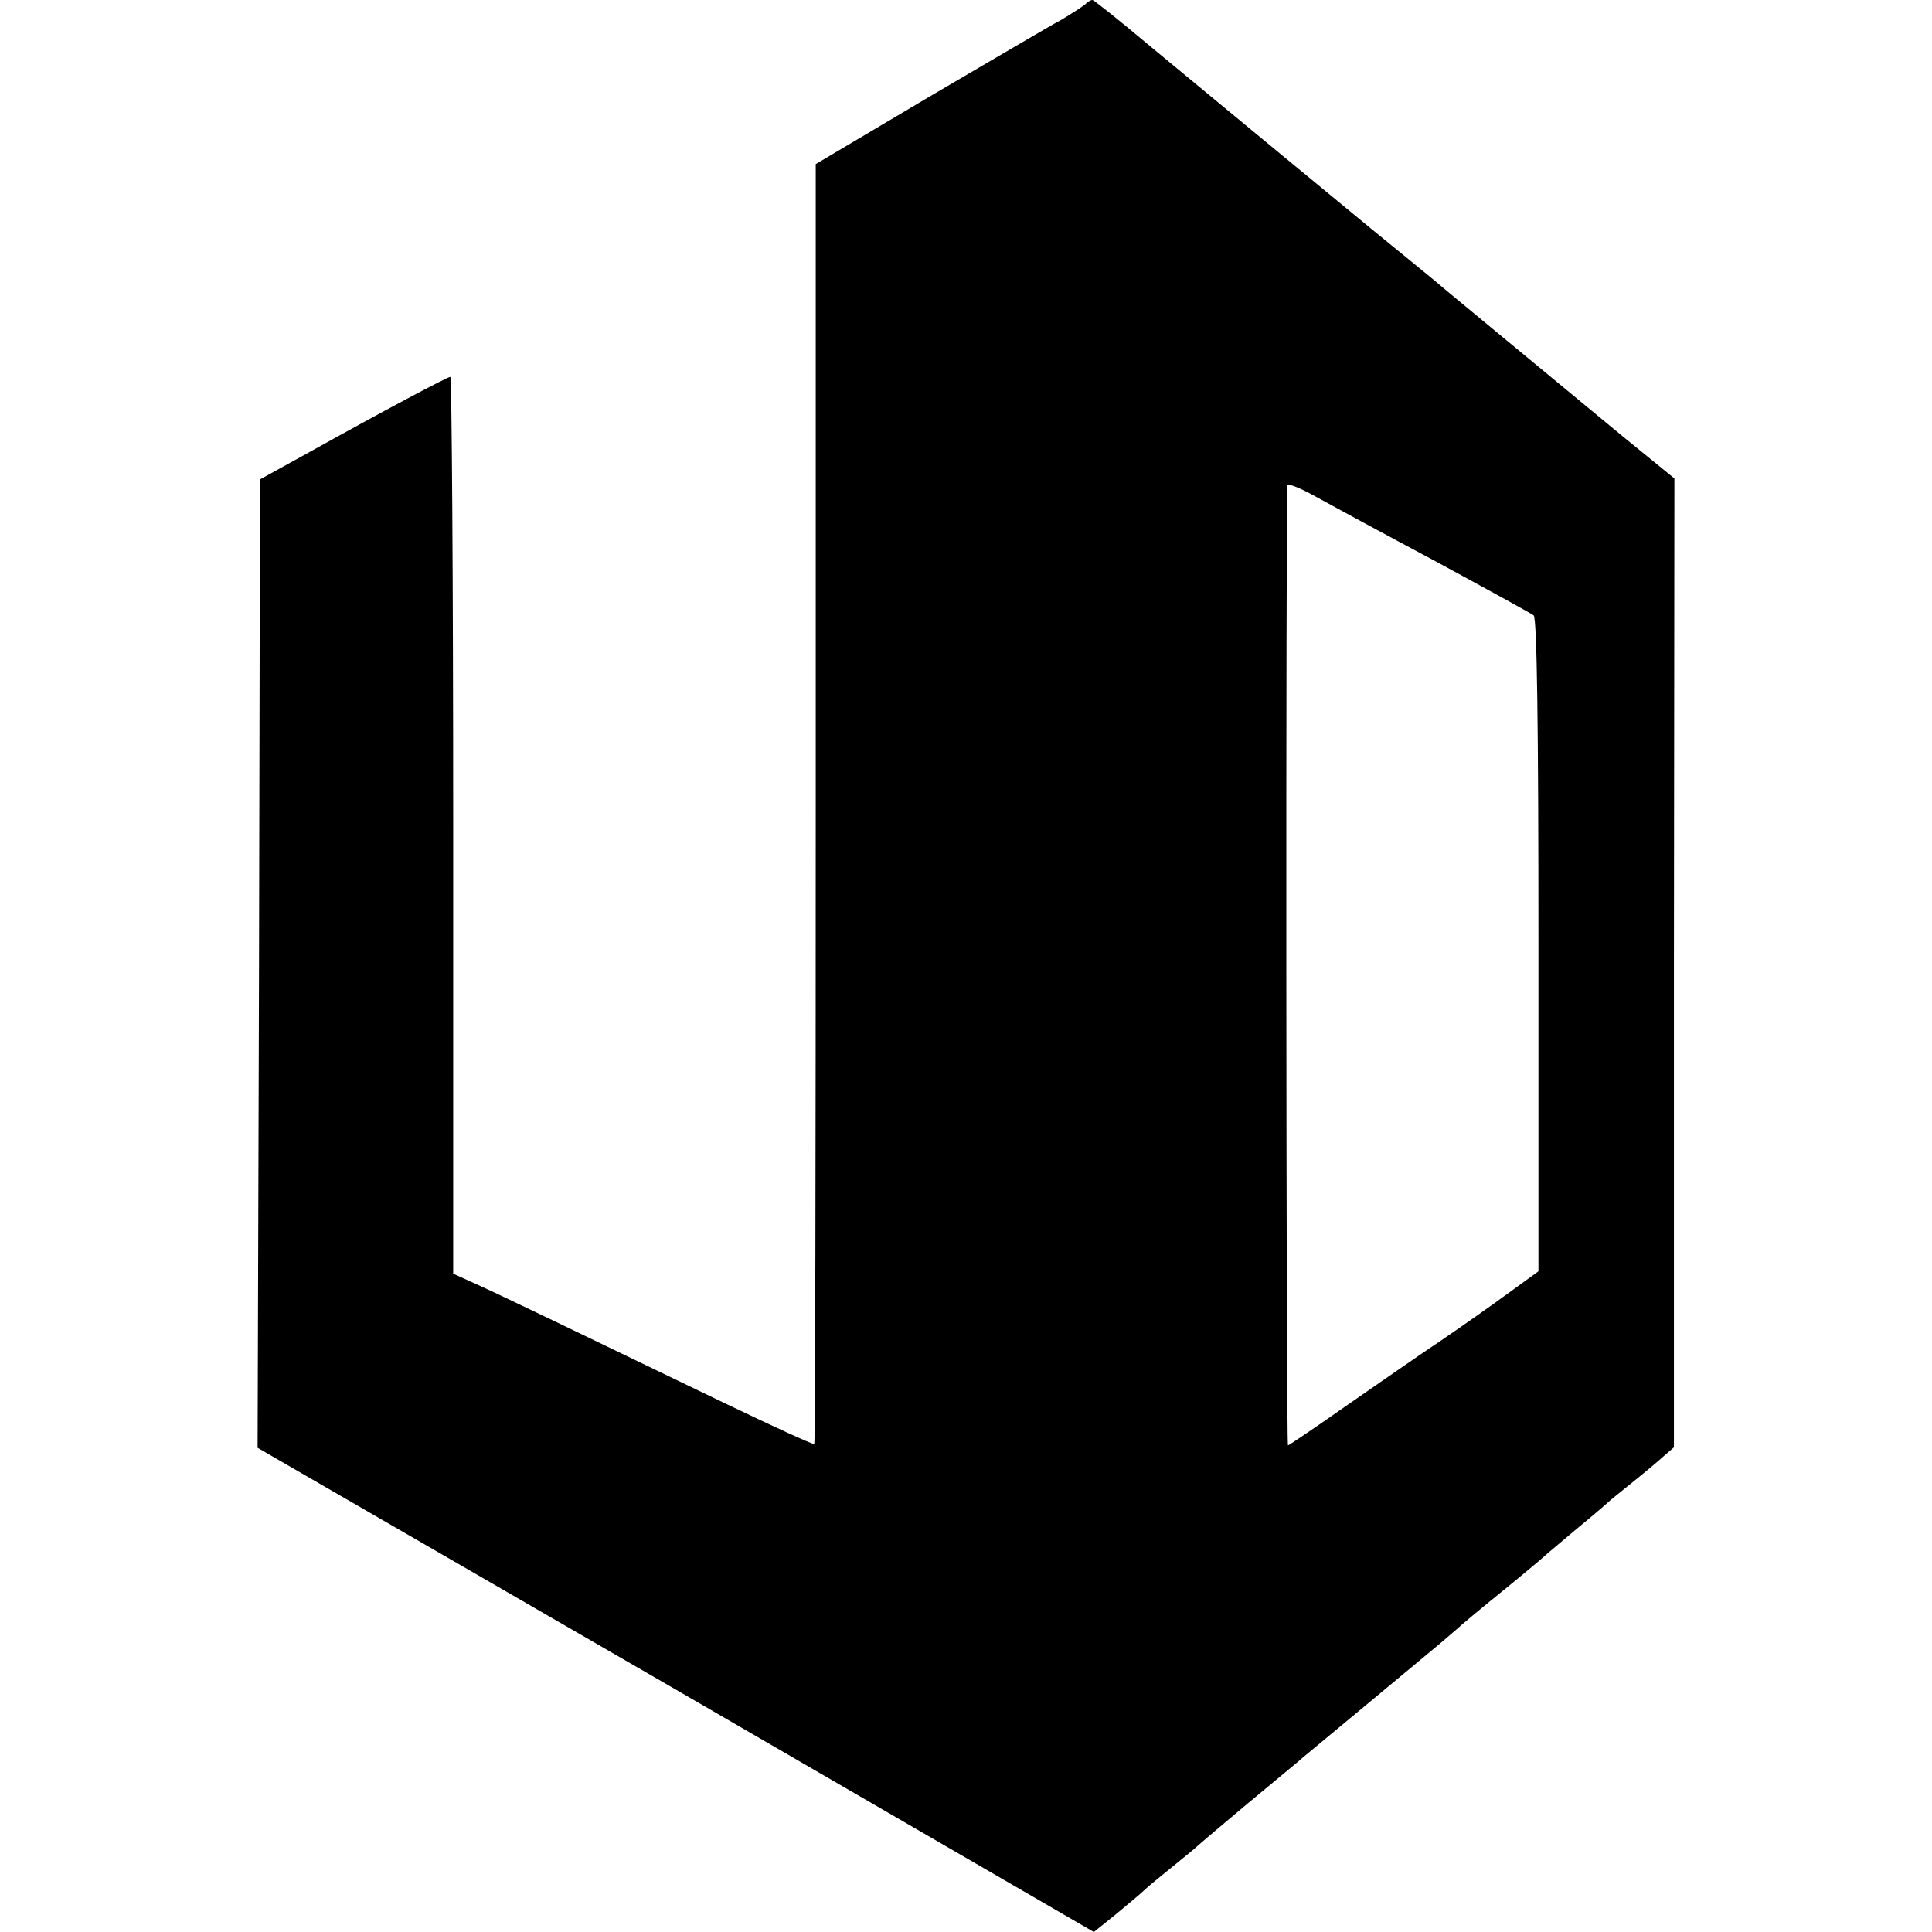
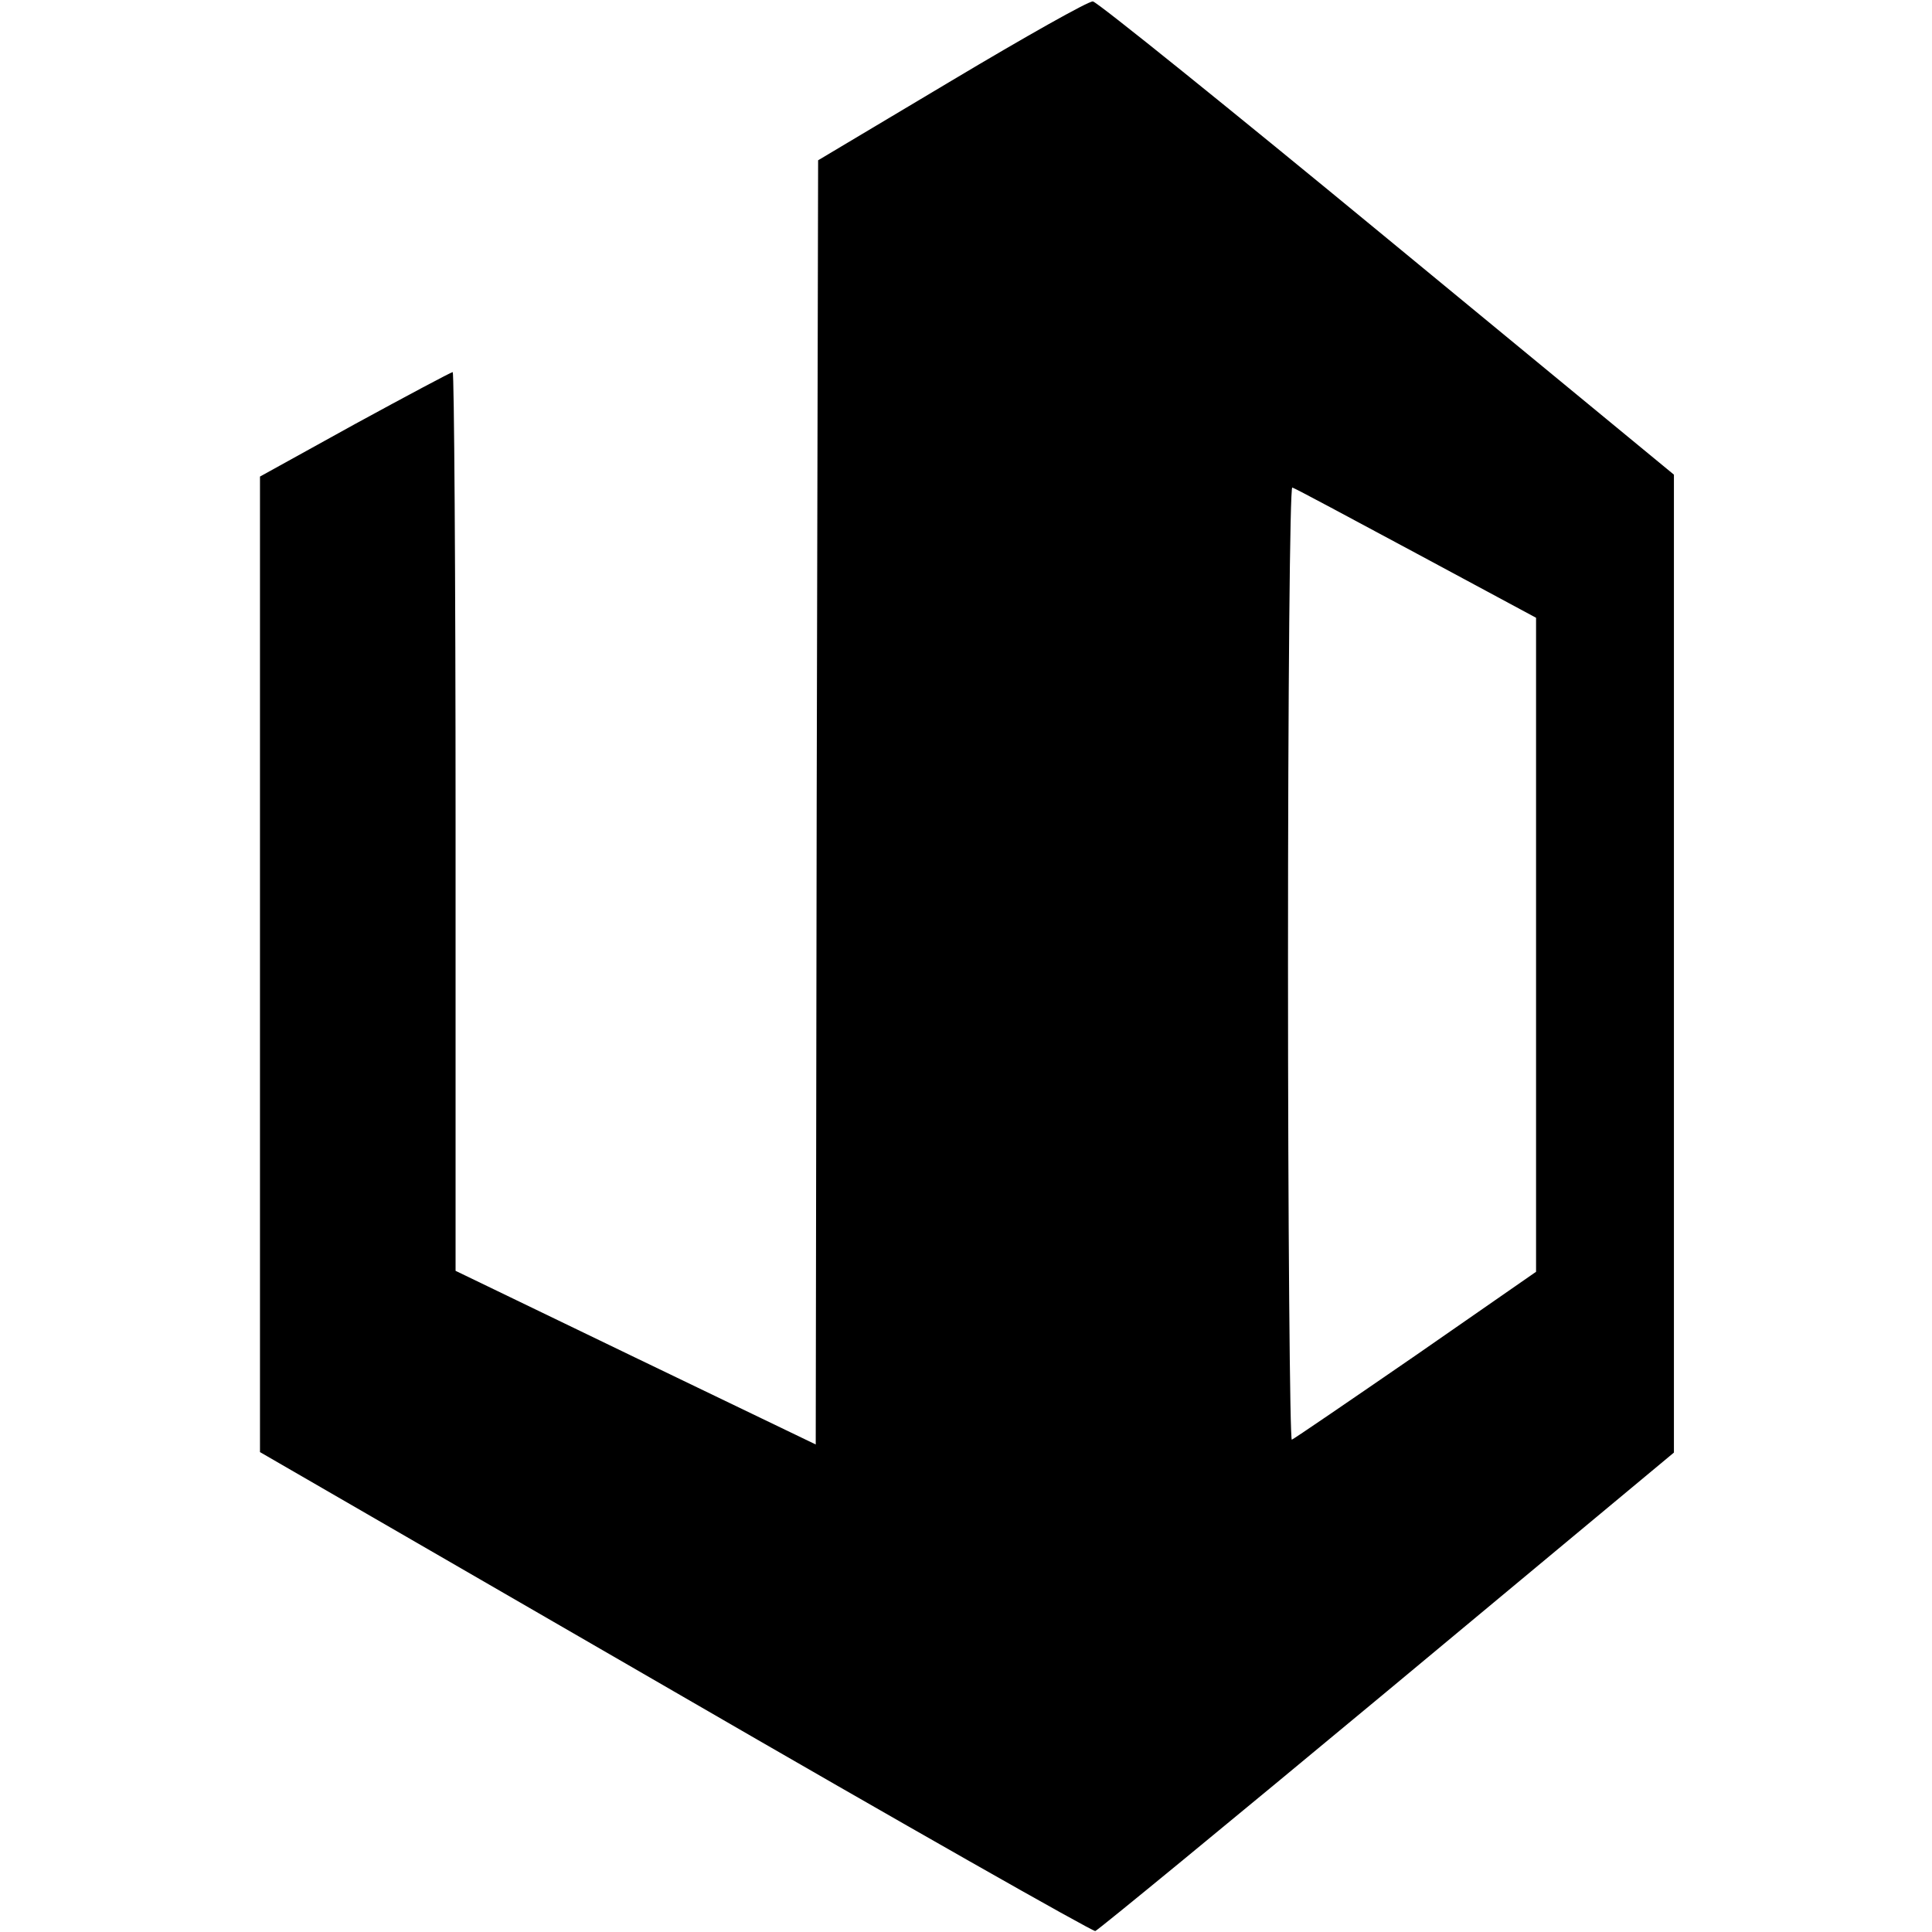
<svg xmlns="http://www.w3.org/2000/svg" version="1.0" width="405pt" height="405pt" viewBox="0 0 405 405" preserveAspectRatio="xMidYMid meet">
  <g transform="translate(0,405) scale(0.1,-0.1)" fill="#000000" stroke="none">
-     <path d="M2275 4041 c-6 -5 -29 -20 -51 -33 -23 -12 -148 -86 -278 -162 l-236 -140 0 -1339 c0 -737 -1 -1341 -3 -1344 -2 -2 -89 38 -193 88 -311 150 -456 220 -511 245 l-53 24 0 940 c0 517 -3 940 -6 940 -6 0 -145 -74 -294 -157 l-105 -58 -2 -1015 -3 -1015 877 -507 876 -508 46 37 c25 21 52 43 59 50 7 7 34 29 60 50 26 21 49 40 52 43 3 3 50 43 105 89 55 46 109 90 120 100 35 29 259 215 284 236 13 11 29 25 35 30 6 6 49 42 96 80 47 38 87 72 90 75 3 3 32 27 65 55 33 27 62 52 65 55 3 3 25 21 50 41 25 20 55 45 67 56 l22 19 0 1015 1 1016 -108 88 c-157 130 -384 317 -407 337 -11 9 -65 53 -120 98 -124 102 -314 259 -465 384 -63 53 -117 96 -120 96 -4 0 -10 -4 -15 -9z m735 -1168 c107 -58 200 -109 205 -113 7 -6 10 -237 10 -692 l0 -683 -62 -45 c-34 -25 -98 -70 -142 -100 -45 -30 -134 -92 -199 -137 -64 -45 -119 -82 -122 -83 -4 0 -5 1982 -1 2013 1 4 27 -6 59 -24 31 -17 145 -79 252 -136z" />
+     <path d="M1995 3881 l-280 -167 -3 -1346 -2 -1346 -378 182 -377 182 0 942 c0 518 -3 942 -6 942 -3 0 -95 -49 -205 -109 l-199 -110 0 -1022 0 -1023 870 -503 c478 -277 875 -502 881 -501 6 2 281 228 612 503 l601 500 0 1025 0 1025 -601 495 c-330 272 -608 496 -617 497 -9 1 -142 -74 -296 -166z m974 -991 l251 -135 0 -686 0 -685 -252 -175 c-138 -95 -255 -175 -260 -177 -4 -2 -8 447 -8 998 0 577 4 1000 9 998 5 -1 122 -64 260 -138z" />
  </g>
</svg>
